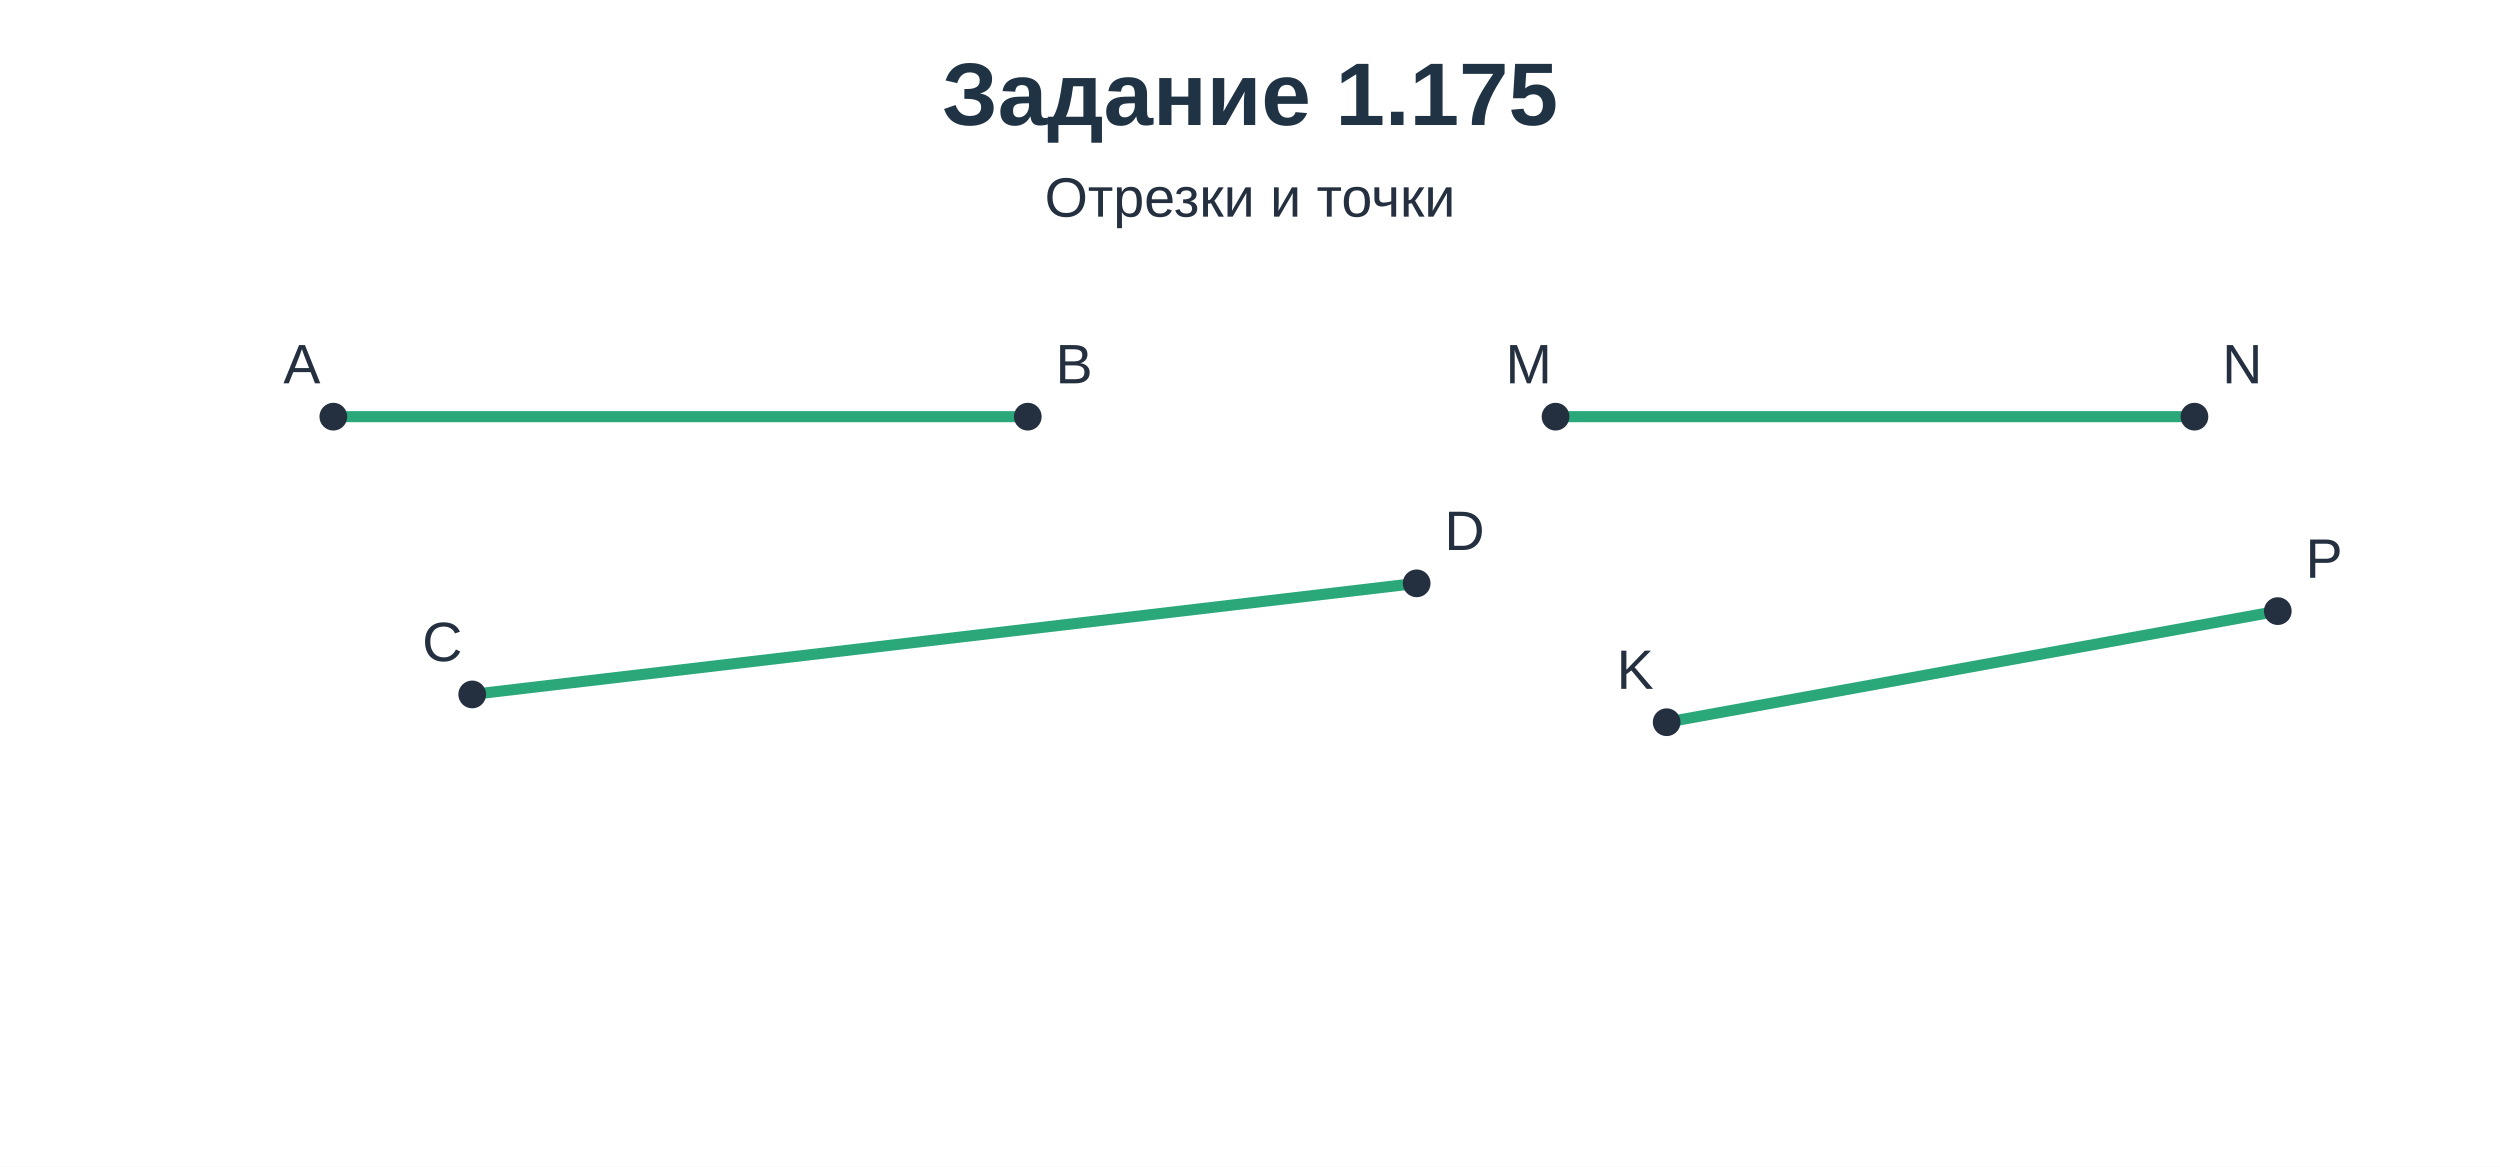
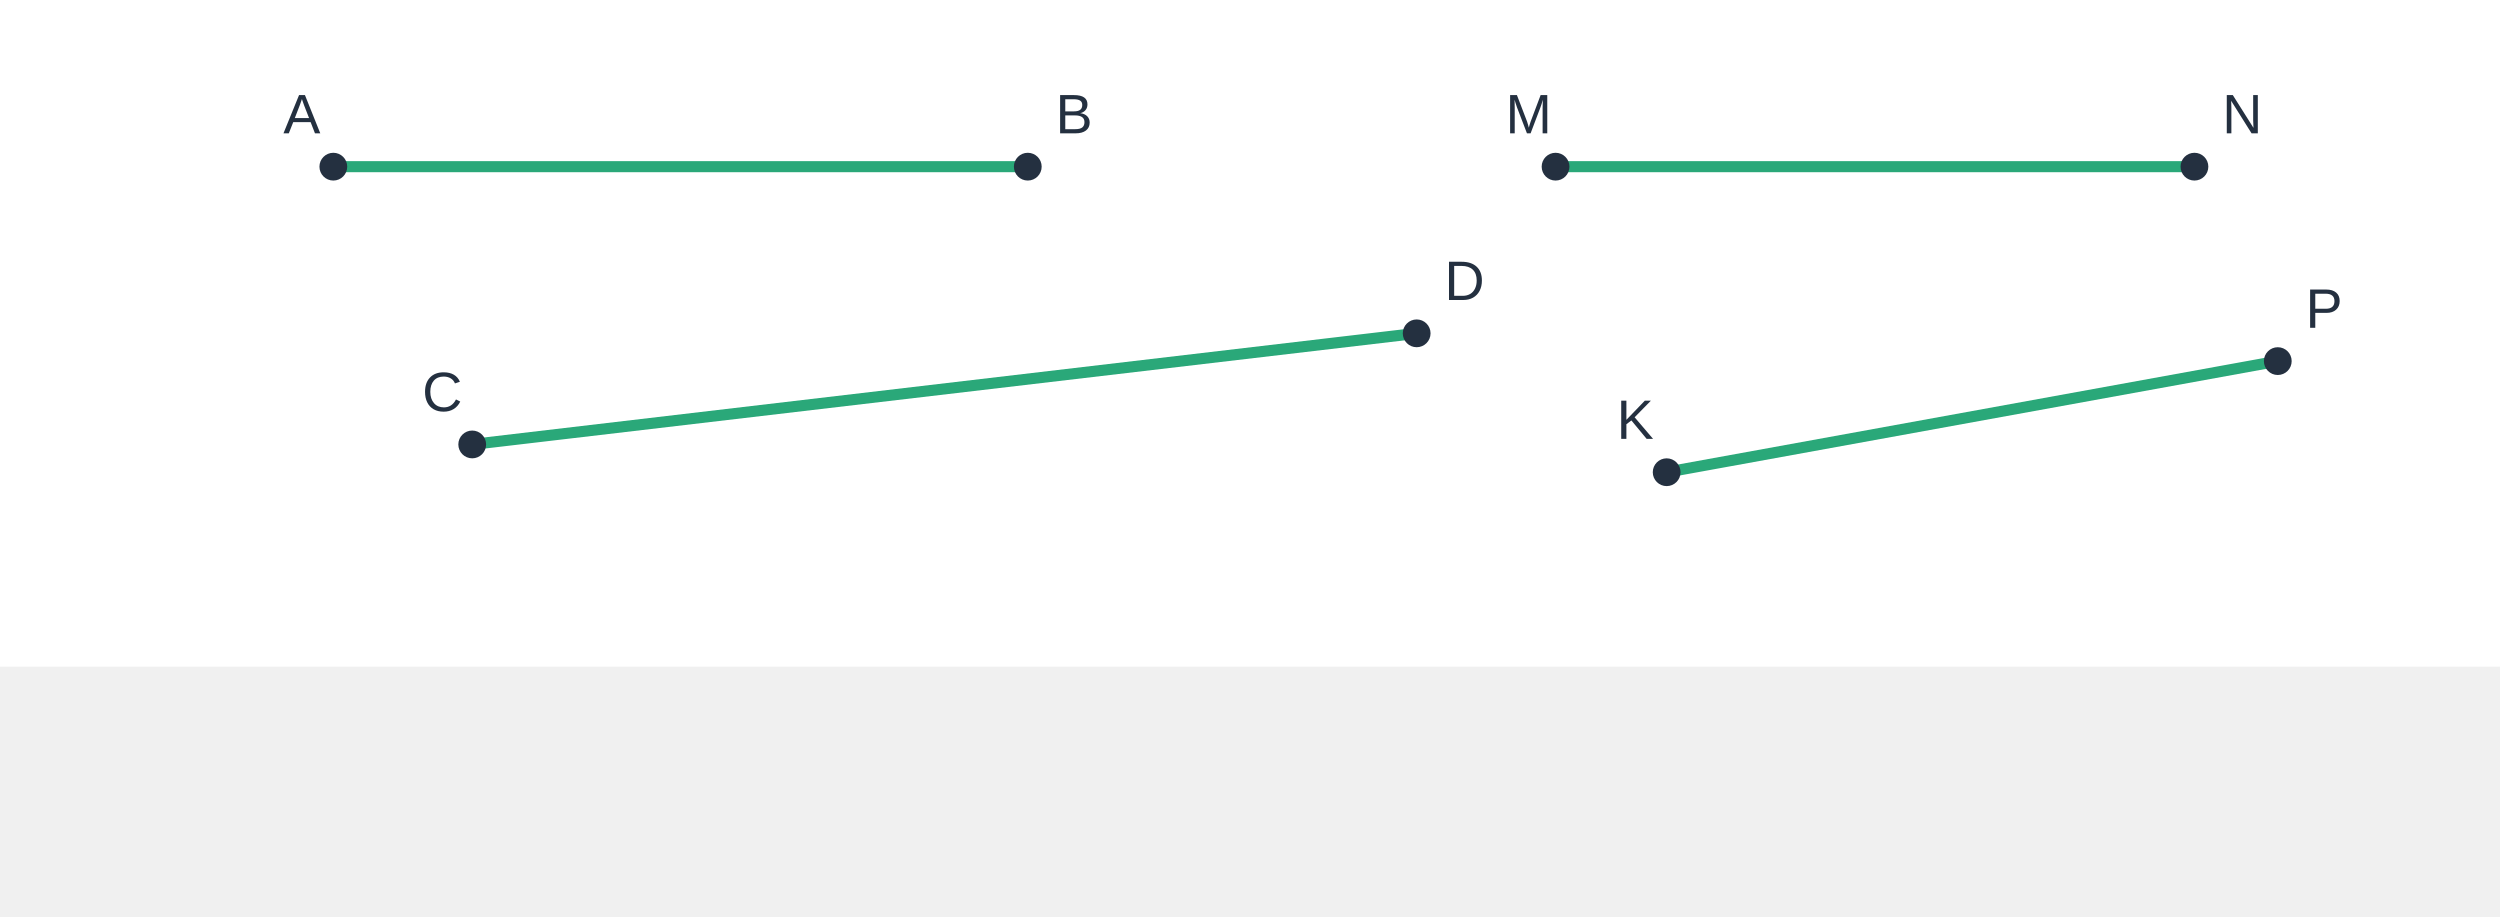
- <svg xmlns="http://www.w3.org/2000/svg" width="900" height="420" viewBox="0 0 900 420" role="img">
+ <svg xmlns="http://www.w3.org/2000/svg" width="900" height="330" viewBox="0 90 900 330" role="img">
  <style>
  .bg{fill:#ffffff}
  .card{fill:#ffffff;stroke:#d5e3ee;stroke-width:2}
  .head{fill:#eaf6ff;stroke:#b7d7ee;stroke-width:1.5}
  .grid{stroke:#b7c7d4;stroke-width:1.4}
  .axis{stroke:#37a6d6;stroke-width:4;stroke-linecap:round}
  .line{stroke:#2aa879;stroke-width:4;stroke-linecap:round;fill:none}
  .pink{stroke:#d66bb6;stroke-width:4;stroke-linecap:round;fill:none}
  .thin{stroke:#73808c;stroke-width:2;fill:none}
  .txt{font-family:Arial, sans-serif;font-size:26px;fill:#243040}
  .small{font-family:Arial, sans-serif;font-size:20px;fill:#243040}
  .tiny{font-family:Arial, sans-serif;font-size:16px;fill:#243040}
  .title{font-family:Arial, sans-serif;font-size:32px;font-weight:700;fill:#1f3344}
  .dot{fill:#243040}
  .box{fill:#fef9db;stroke:#e8d17d;stroke-width:2}
  .blank{fill:#fffdf0;stroke:#e8d17d;stroke-width:2}
</style>
  <rect class="bg" width="100%" height="100%" />
  <text x="450" y="45" text-anchor="middle" class="title">Задание 1.175</text>
-   <text x="450" y="78" text-anchor="middle" class="small">Отрезки и точки</text>
  <line x1="120" y1="150" x2="370" y2="150" class="line" />
  <circle cx="120" cy="150" r="5" class="dot" />
  <circle cx="370" cy="150" r="5" class="dot" />
  <text x="102" y="138" class="small">A</text>
  <text x="380" y="138" class="small">B</text>
  <line x1="170" y1="250" x2="510" y2="210" class="line" />
  <circle cx="170" cy="250" r="5" class="dot" />
  <circle cx="510" cy="210" r="5" class="dot" />
  <text x="152" y="238" class="small">C</text>
  <text x="520" y="198" class="small">D</text>
  <line x1="560" y1="150" x2="790" y2="150" class="line" />
  <circle cx="560" cy="150" r="5" class="dot" />
  <circle cx="790" cy="150" r="5" class="dot" />
  <text x="542" y="138" class="small">M</text>
  <text x="800" y="138" class="small">N</text>
  <line x1="600" y1="260" x2="820" y2="220" class="line" />
  <circle cx="600" cy="260" r="5" class="dot" />
  <circle cx="820" cy="220" r="5" class="dot" />
  <text x="582" y="248" class="small">K</text>
  <text x="830" y="208" class="small">P</text>
</svg>
